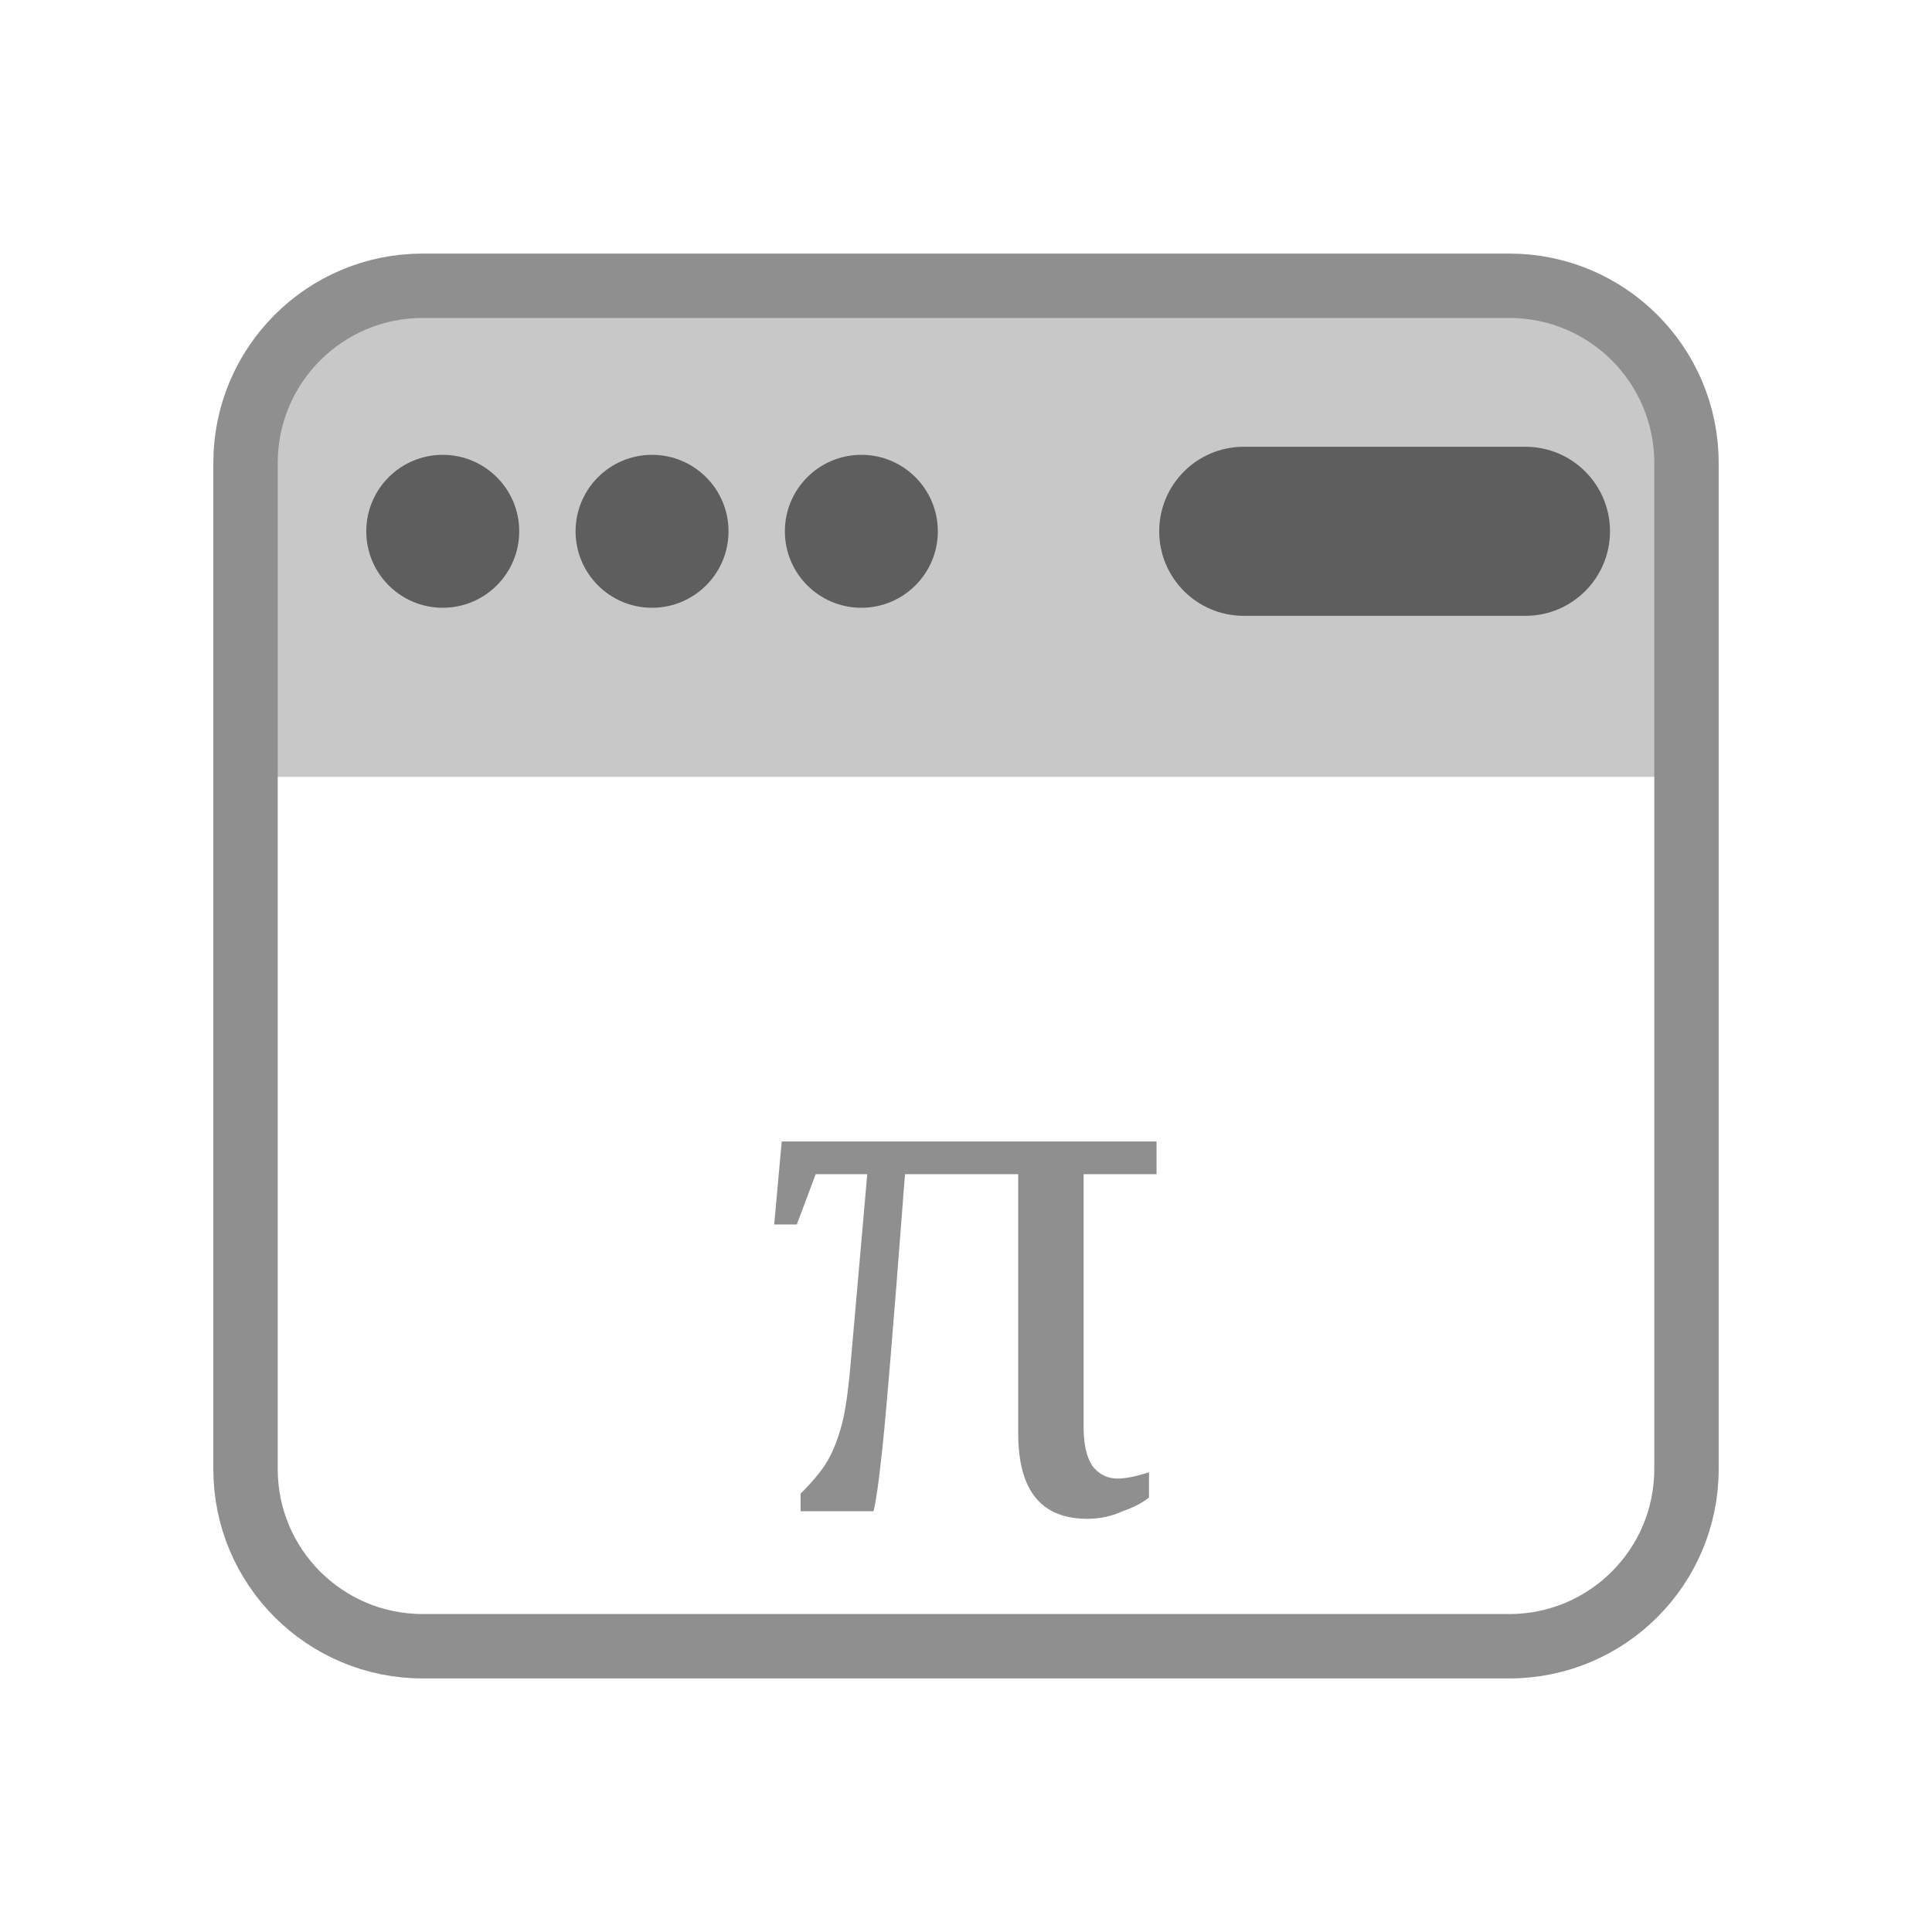
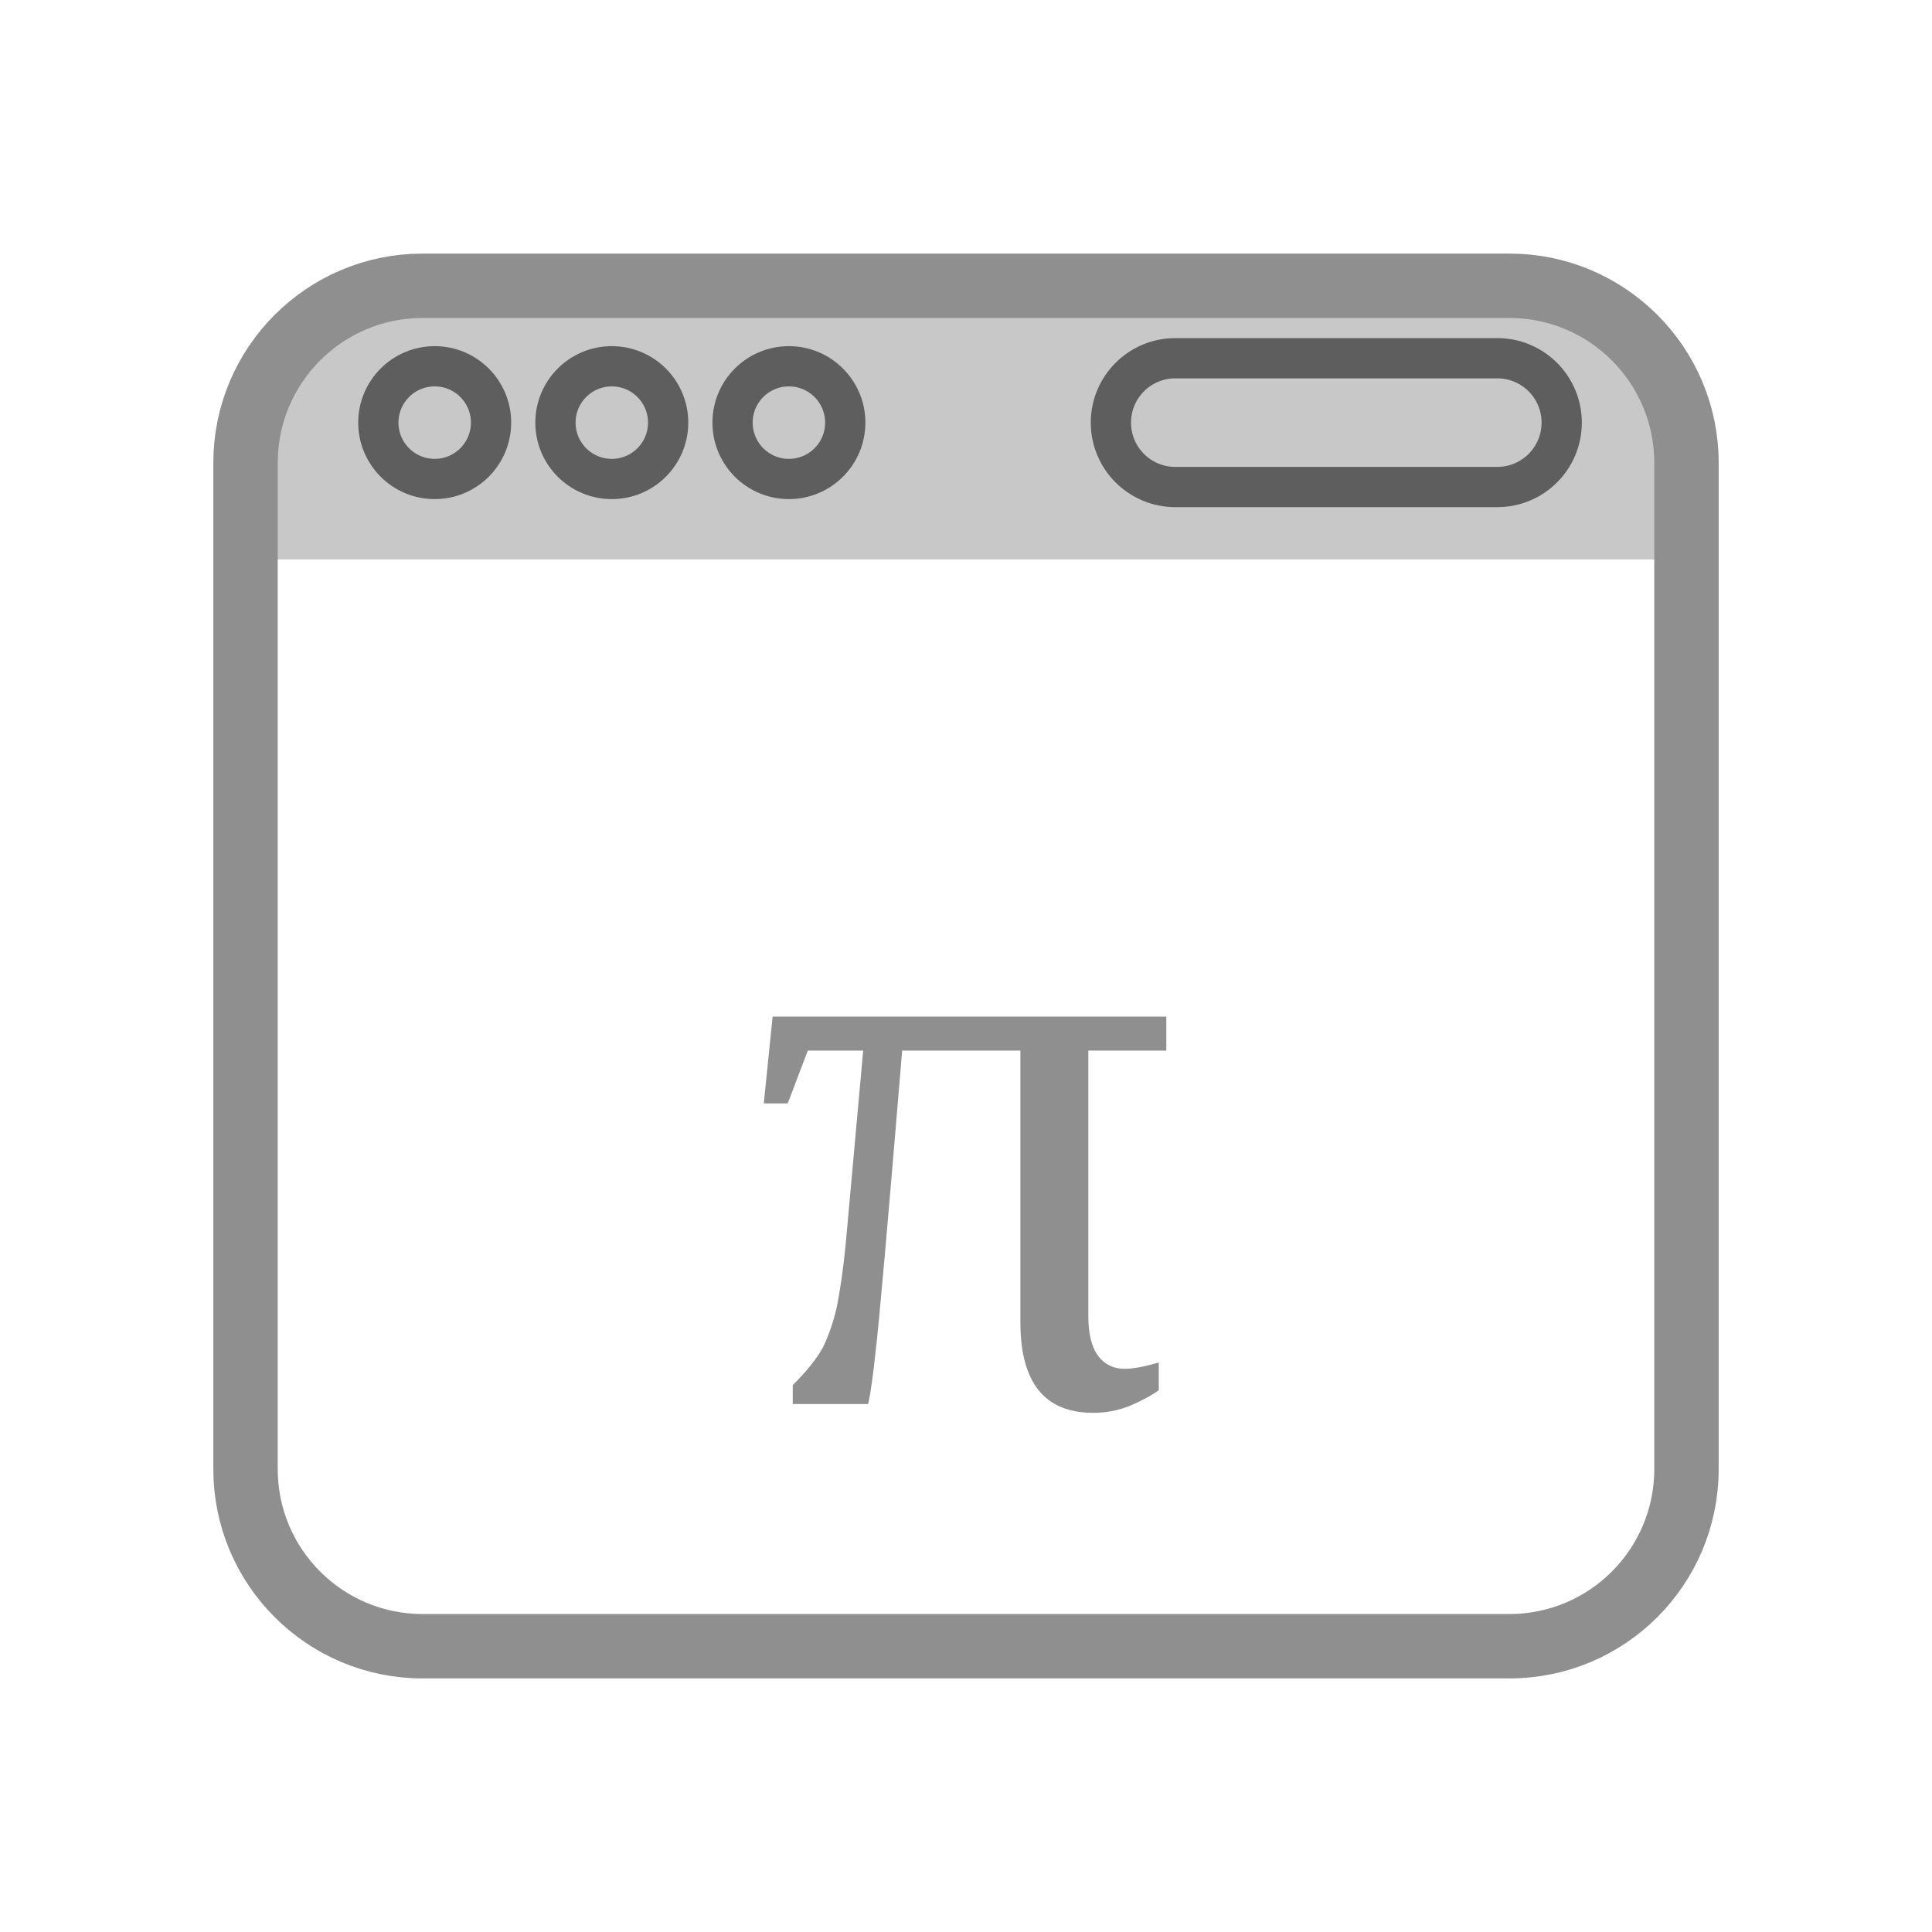
<svg xmlns="http://www.w3.org/2000/svg" viewBox="0 0 24 24">
  <defs>
    <clipPath id="frame">
      <rect x="3.05" y="3.55" width="17.9" height="16.9" rx="2.2" />
    </clipPath>
  </defs>
-   <rect x="3.05" y="3.55" width="17.9" height="6.1" fill="#9a9a9a" fill-opacity="0.55" clip-path="url(#frame)" />
+   <rect x="3.05" y="3.55" width="17.9" height="3.4" fill="#9a9a9a" fill-opacity="0.55" clip-path="url(#frame)" />
  <rect x="3.05" y="3.55" width="17.9" height="16.9" rx="2.2" fill="none" stroke="#8f8f8f" stroke-width="0.8" />
-   <circle cx="5.5" cy="6.6" r="0.95" fill="#5e5e5e" />
-   <circle cx="8.1" cy="6.6" r="0.95" fill="#5e5e5e" />
-   <circle cx="10.7" cy="6.6" r="0.95" fill="#5e5e5e" />
-   <rect x="14.4" y="5.55" width="5.6" height="2.1" rx="1.05" fill="#5e5e5e" />
-   <text x="12" y="15.4" font-family="Georgia, 'Times New Roman', serif" font-size="10" text-anchor="middle" dominant-baseline="central" fill="#8f8f8f">π</text>
+   <circle cx="5.4" cy="5.25" r="0.7" fill="none" stroke="#5e5e5e" stroke-width="0.5" />
+   <circle cx="7.6" cy="5.25" r="0.7" fill="none" stroke="#5e5e5e" stroke-width="0.5" />
+   <circle cx="9.8" cy="5.25" r="0.7" fill="none" stroke="#5e5e5e" stroke-width="0.5" />
+   <rect x="13.8" y="4.45" width="5.6" height="1.6" rx="0.8" fill="none" stroke="#5e5e5e" stroke-width="0.5" />
+   <text x="12" y="13.9" font-family="Georgia, 'Times New Roman', serif" font-size="10.5" text-anchor="middle" dominant-baseline="central" fill="#8f8f8f">π</text>
</svg>
